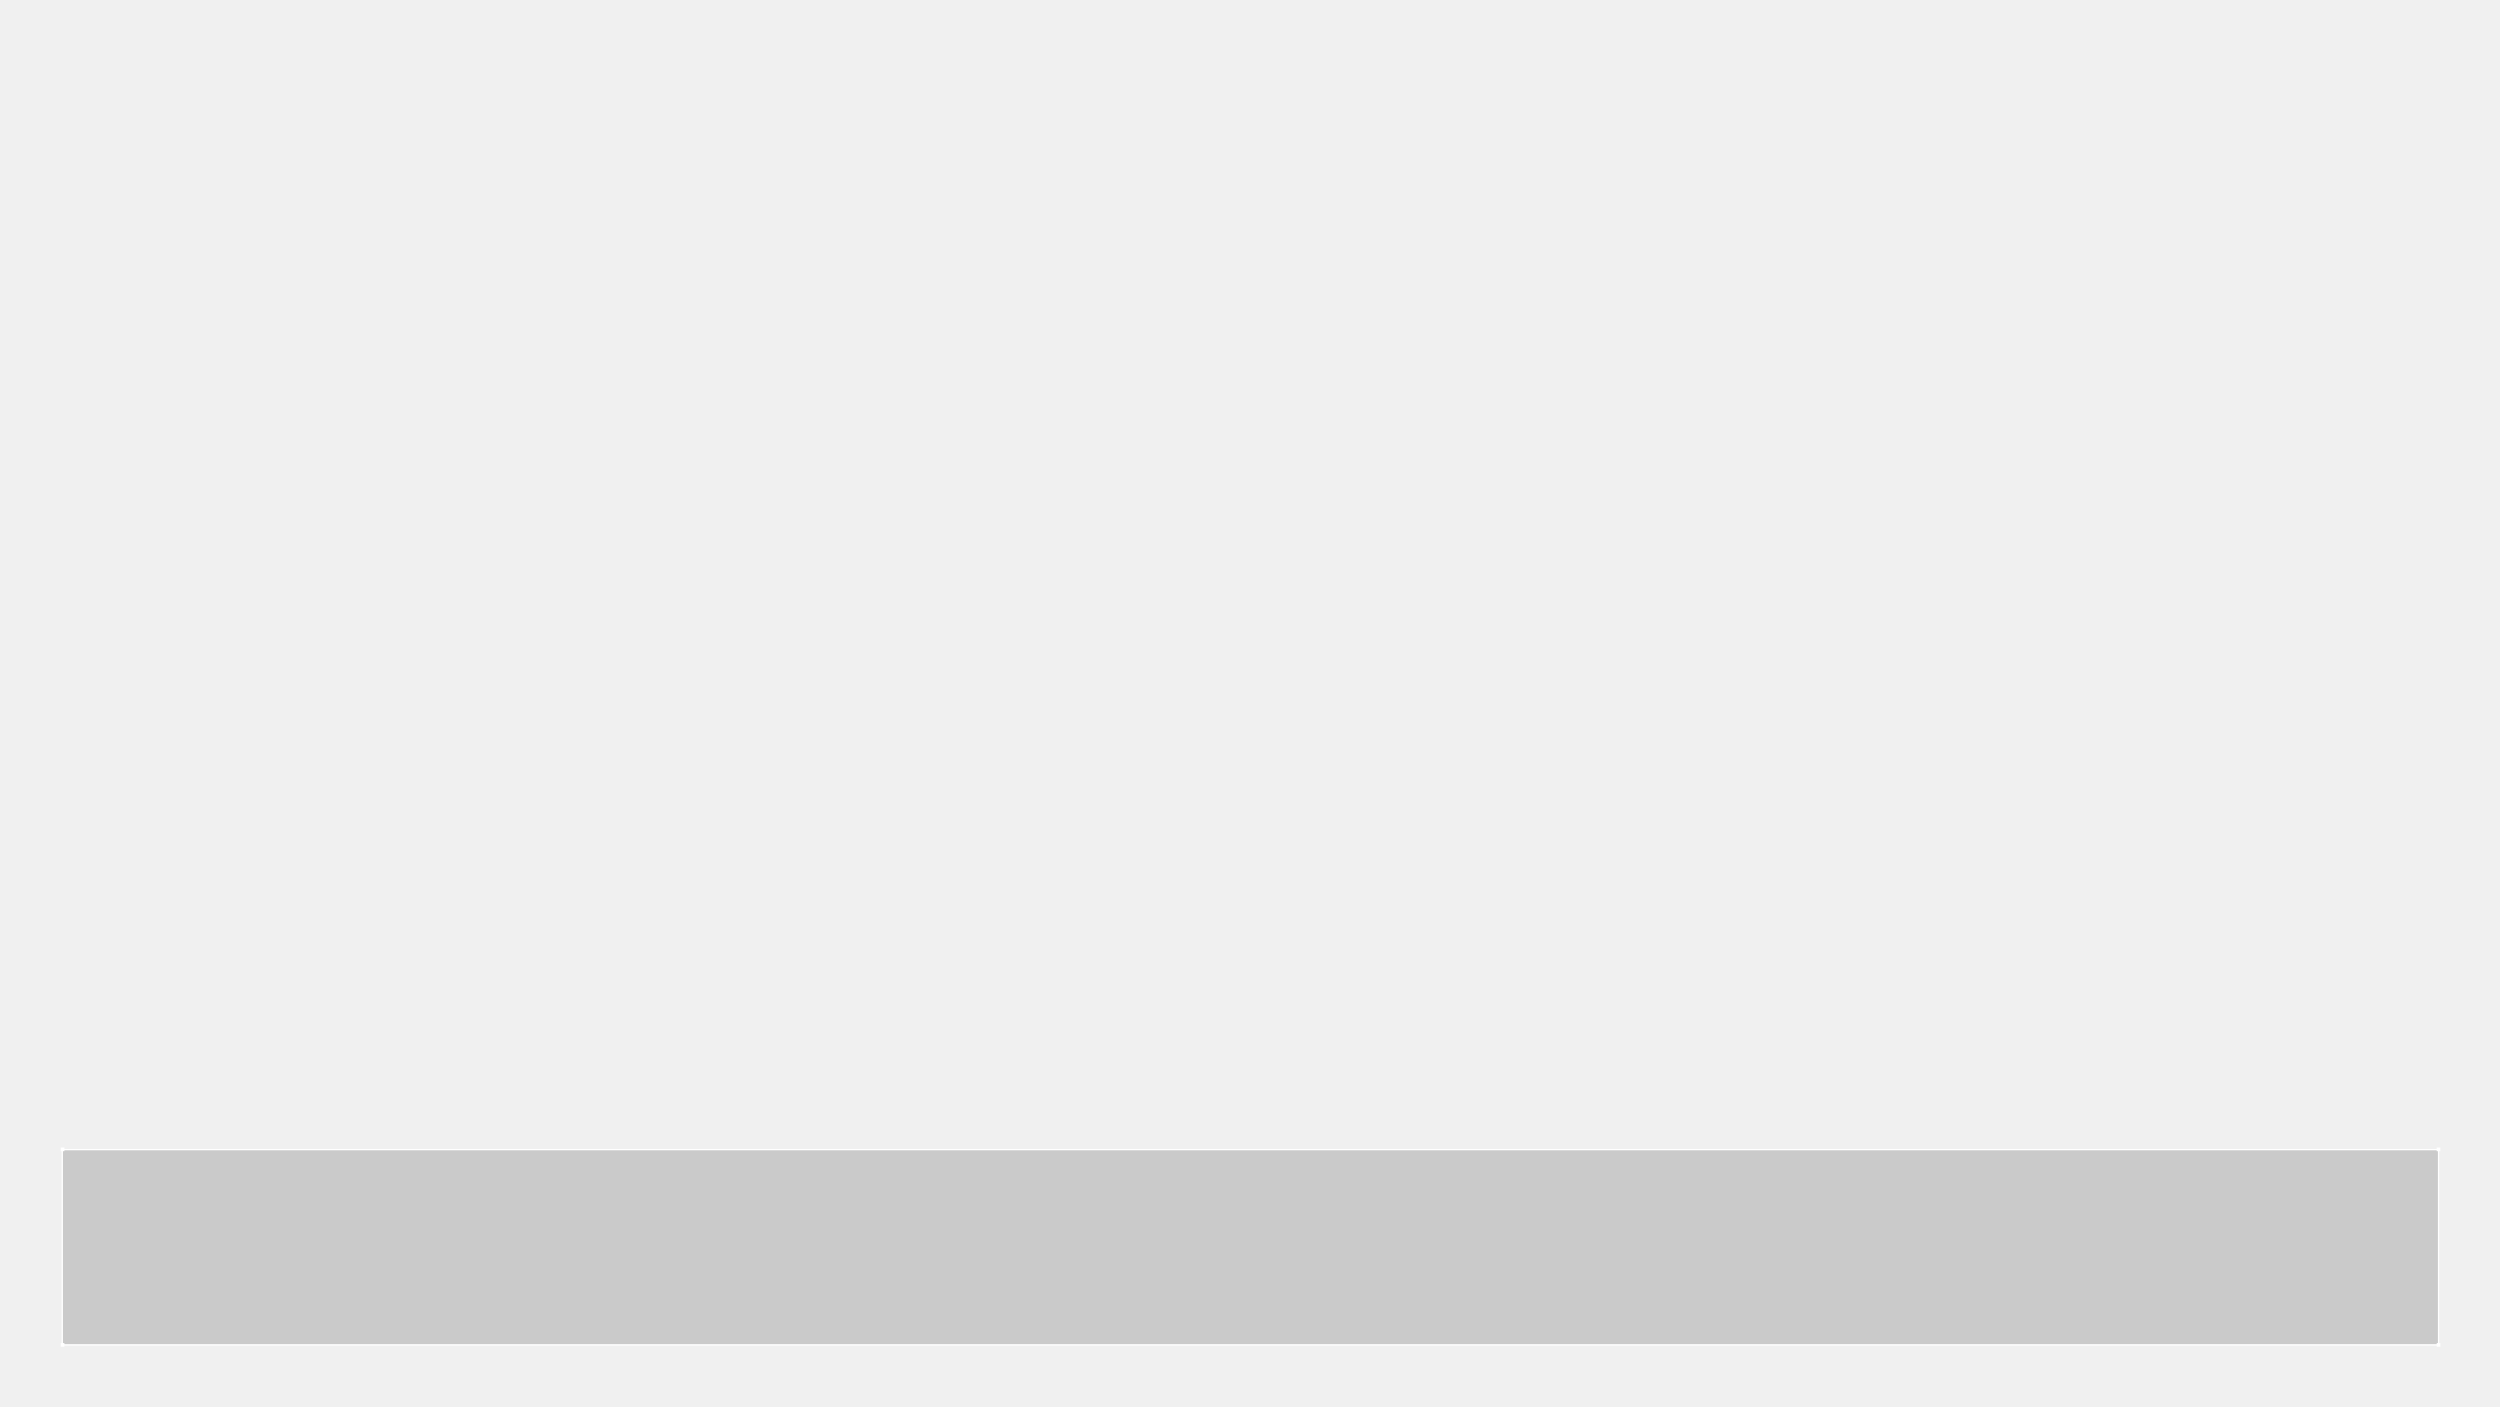
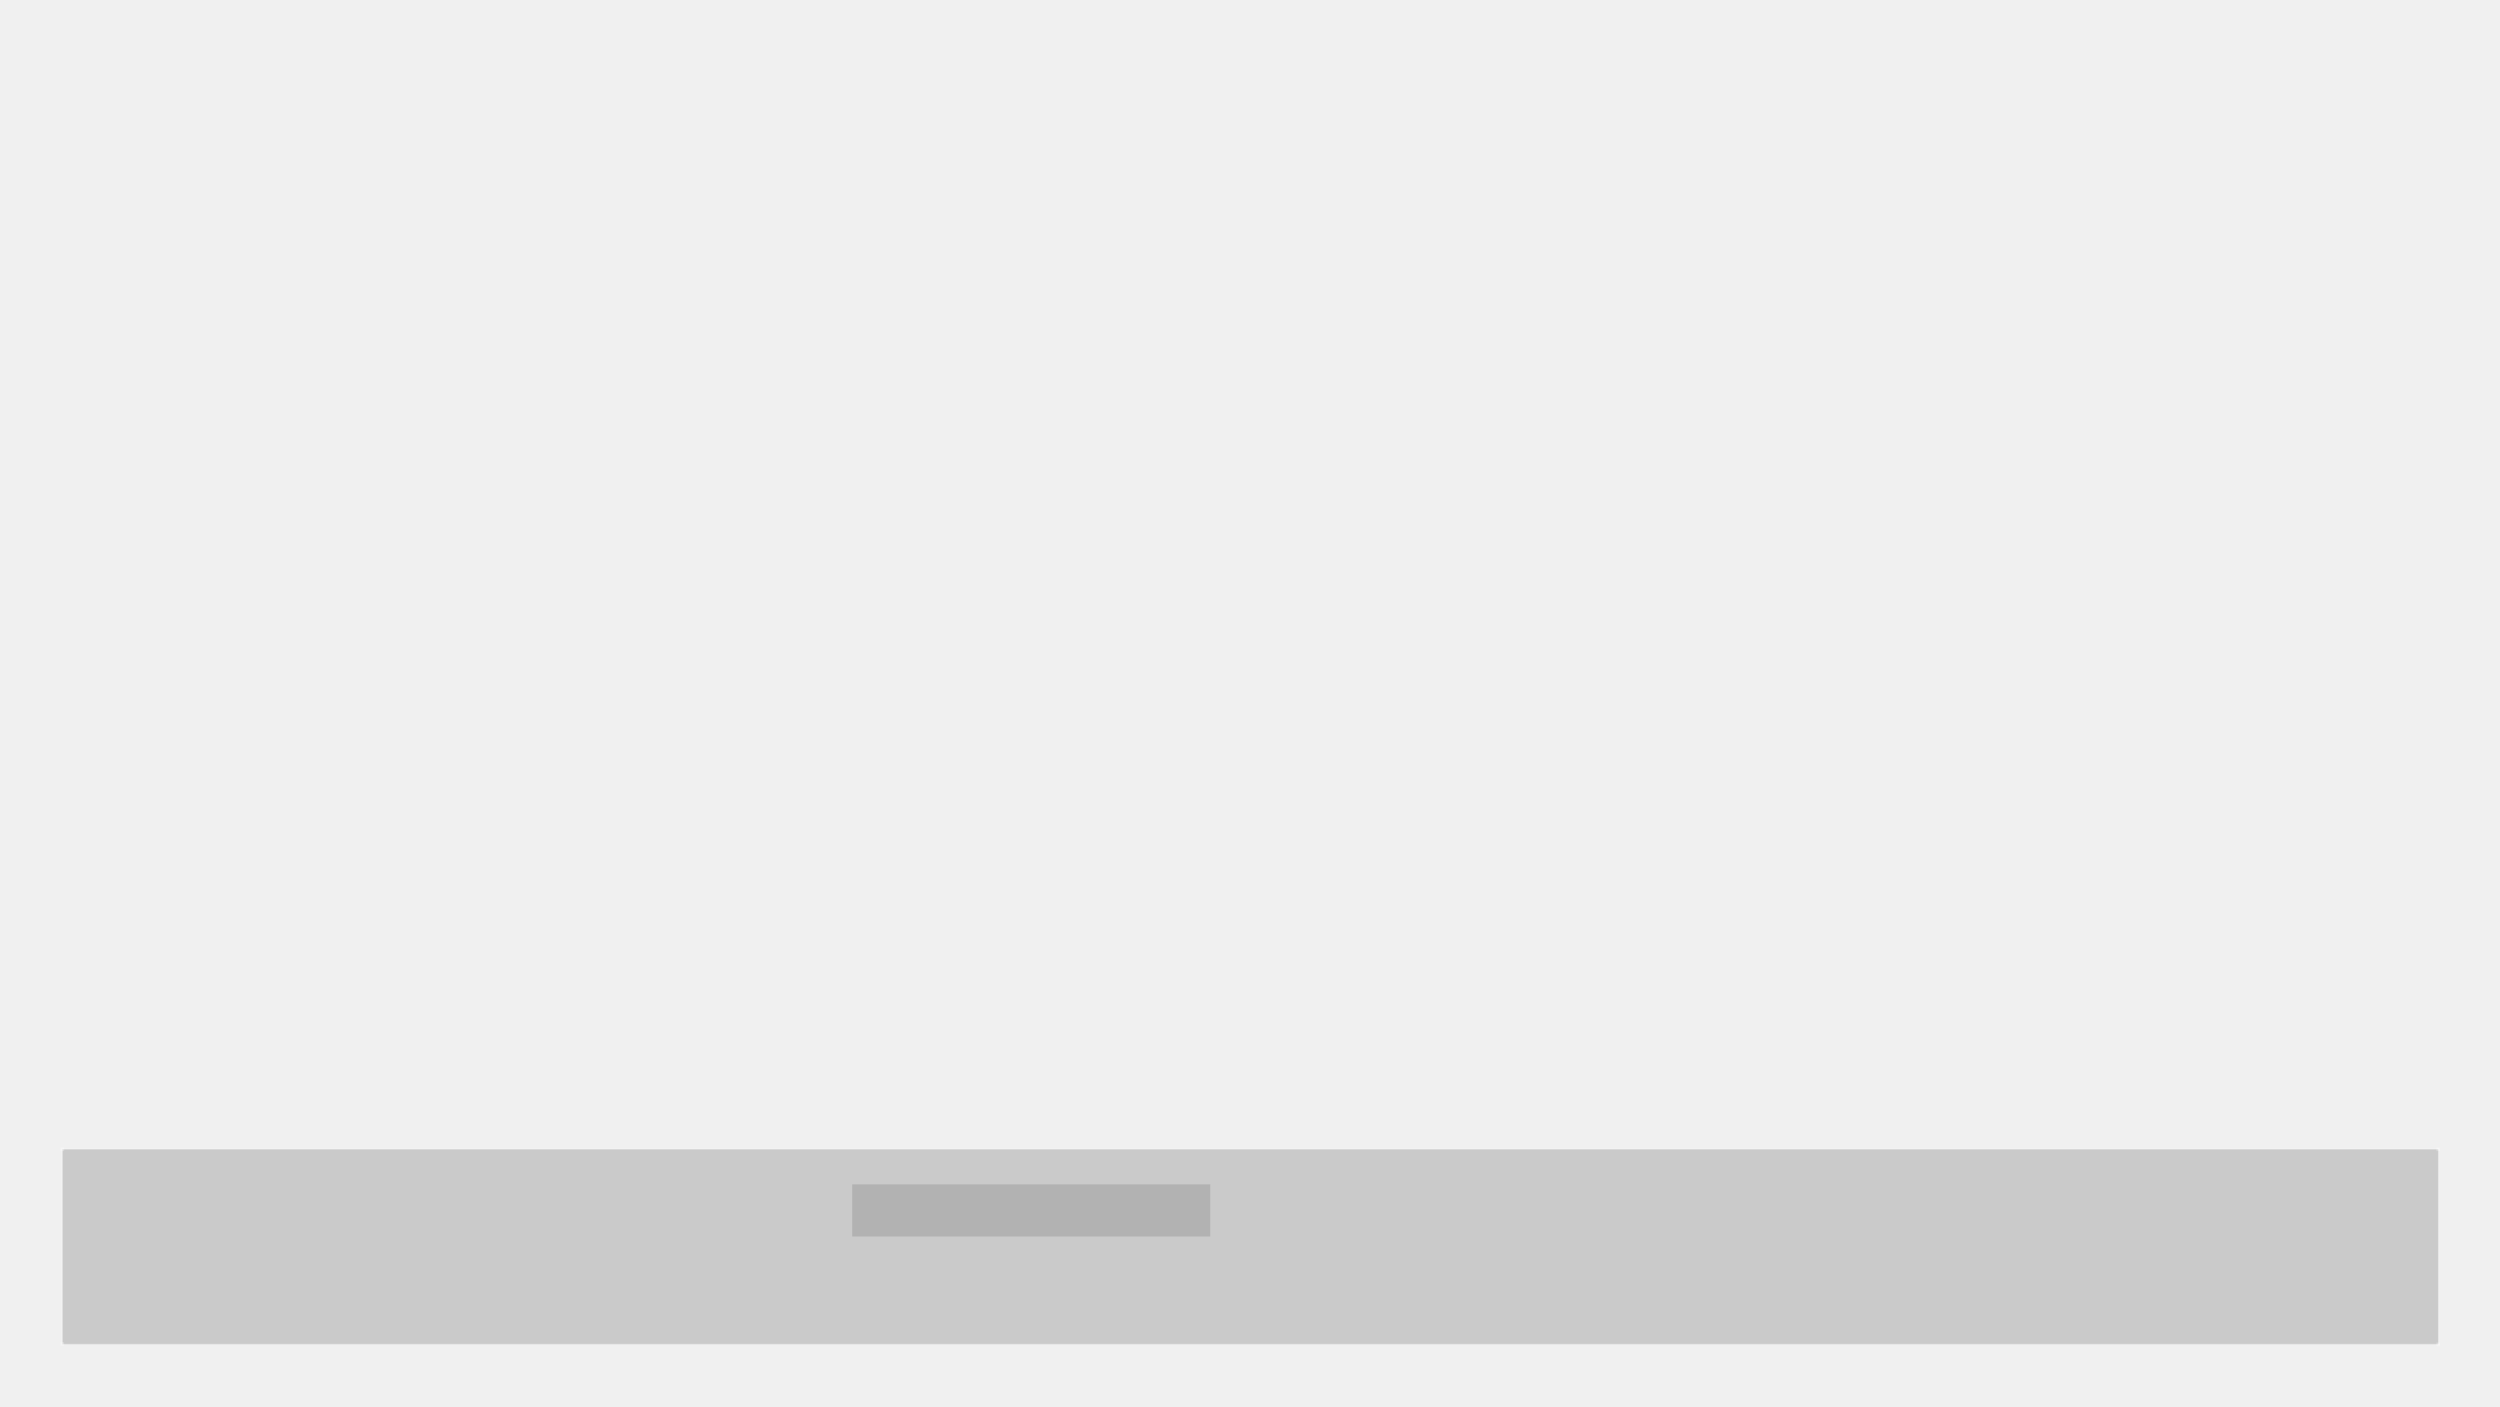
<svg xmlns="http://www.w3.org/2000/svg" version="1.1" id="Layer_1" x="0px" y="0px" width="1920px" height="1080px" viewBox="0 0 1920 1080" enable-background="new 0 0 1920 1080" xml:space="preserve">
  <g id="BOX_x5F_INFO">
    <rect x="47.875" y="882.528" opacity="0.16" enable-background="new    " width="1824.875" height="150" />
  </g>
  <g id="BOX_x5F_DETAILS">
-     <rect x="46.653" y="881.326" fill="#FFFFFF" width="2.802" height="2.802" />
-     <rect x="1871.385" y="881.326" fill="#FFFFFF" width="2.803" height="2.802" />
-     <rect x="1871.385" y="1031.465" fill="#FFFFFF" width="2.803" height="2.802" />
-     <line fill="none" stroke="#FFFFFF" stroke-miterlimit="10" x1="1872.812" y1="882.419" x2="1872.812" y2="1033.419" />
-     <line fill="none" stroke="#FFFFFF" stroke-miterlimit="10" x1="1872.312" y1="882.919" x2="47.313" y2="882.919" />
-     <line fill="none" stroke="#FFFFFF" stroke-miterlimit="10" x1="47.313" y1="1032.919" x2="1872.312" y2="1032.919" />
-     <rect x="46.653" y="1031.465" fill="#FFFFFF" width="2.802" height="2.802" />
-     <line fill="none" stroke="#FFFFFF" stroke-miterlimit="10" x1="47.813" y1="882.419" x2="47.813" y2="1033.419" />
+     <rect x="46.438" y="881.229" opacity="0.26" fill="#FFFFFF" width="2.801" height="2.807" />
+     <rect x="46.438" y="1030.804" opacity="0.26" fill="#FFFFFF" width="2.801" height="2.802" />
+     <rect x="1871.164" y="881.229" opacity="0.26" fill="#FFFFFF" width="2.802" height="2.807" />
+     <rect x="1871.164" y="1031.068" opacity="0.26" fill="#FFFFFF" width="2.802" height="2.802" />
+     <line opacity="0.26" fill="none" stroke="#FFFFFF" stroke-miterlimit="10" x1="47.812" y1="882" x2="47.812" y2="1033" />
+     <line opacity="0.26" fill="none" stroke="#FFFFFF" stroke-miterlimit="10" x1="1872.812" y1="882" x2="1872.812" y2="1033" />
+     <line opacity="0.26" fill="none" stroke="#FFFFFF" stroke-miterlimit="10" x1="1873.312" y1="882.5" x2="48.312" y2="882.5" />
+     <line opacity="0.26" fill="none" stroke="#FFFFFF" stroke-miterlimit="10" x1="48.312" y1="1032.5" x2="1873.312" y2="1032.5" />
  </g>
-   <g id="BOX_x5F_VIDEO">
+   <g id="BOX_x5F_VIDEO" opacity="0">
    <rect x="308.799" y="88.046" fill="none" width="1280" height="720" />
  </g>
  <g id="TEXTBOX_x5F_TITLE_1_" opacity="0">
-     <rect x="85.049" y="909.594" opacity="0" fill="none" width="492.925" height="50.184" />
+     <rect x="85.049" y="909.594" fill="none" width="492.925" height="50.185" />
  </g>
  <g id="TEXTBOX_x5F_ARTIST_1_" opacity="0">
-     <rect id="_x3C_Path_x3E__1_" x="654.592" y="909.609" fill="none" width="341.521" height="14.213" />
+     <rect id="_x3C_Path_x3E__1_" x="674.502" y="922.508" fill="none" width="341.521" height="14.213" />
  </g>
  <g id="TEXTBOX_x5F_DESC_1_" opacity="0">
    <rect id="_x3C_Path_x3E__2_" x="1099.164" y="909.609" fill="none" width="740.35" height="16.312" />
  </g>
+   <g id="BOX_x5F_ARTIST" opacity="0.36">
+     <rect x="654.498" y="909.614" opacity="0.36" fill="#101010" width="275" height="40" />
+   </g>
</svg>
